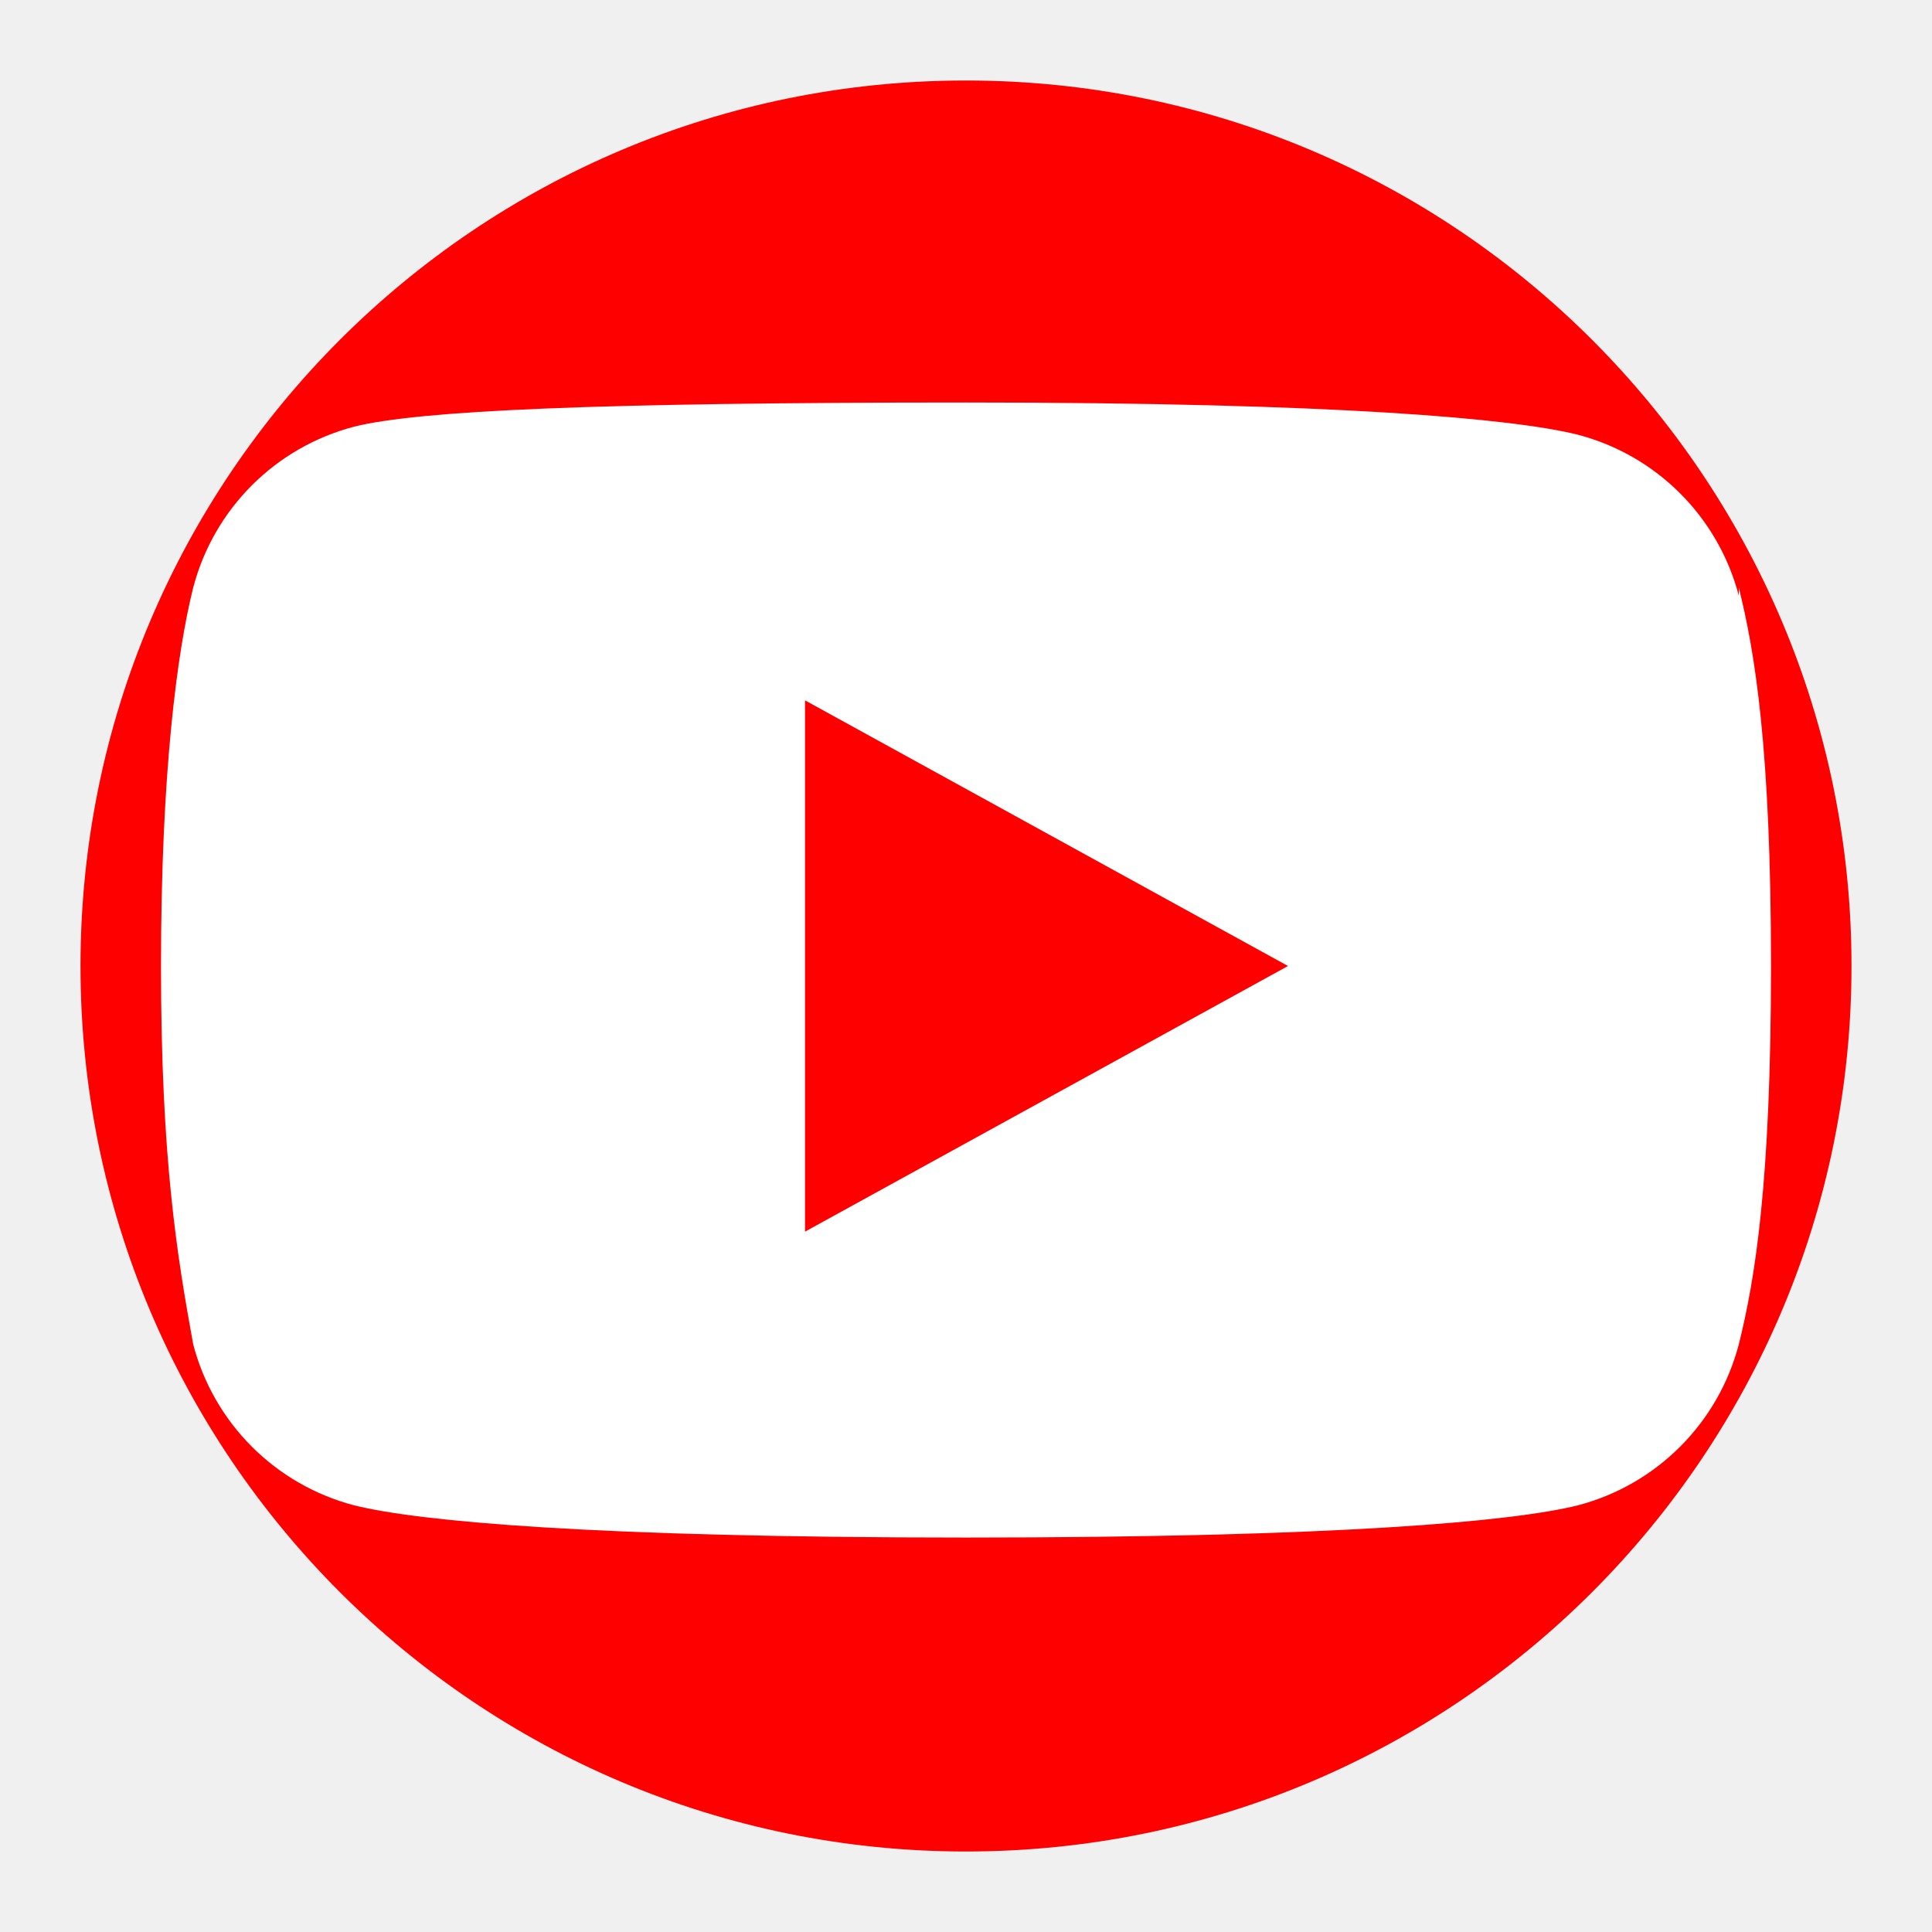
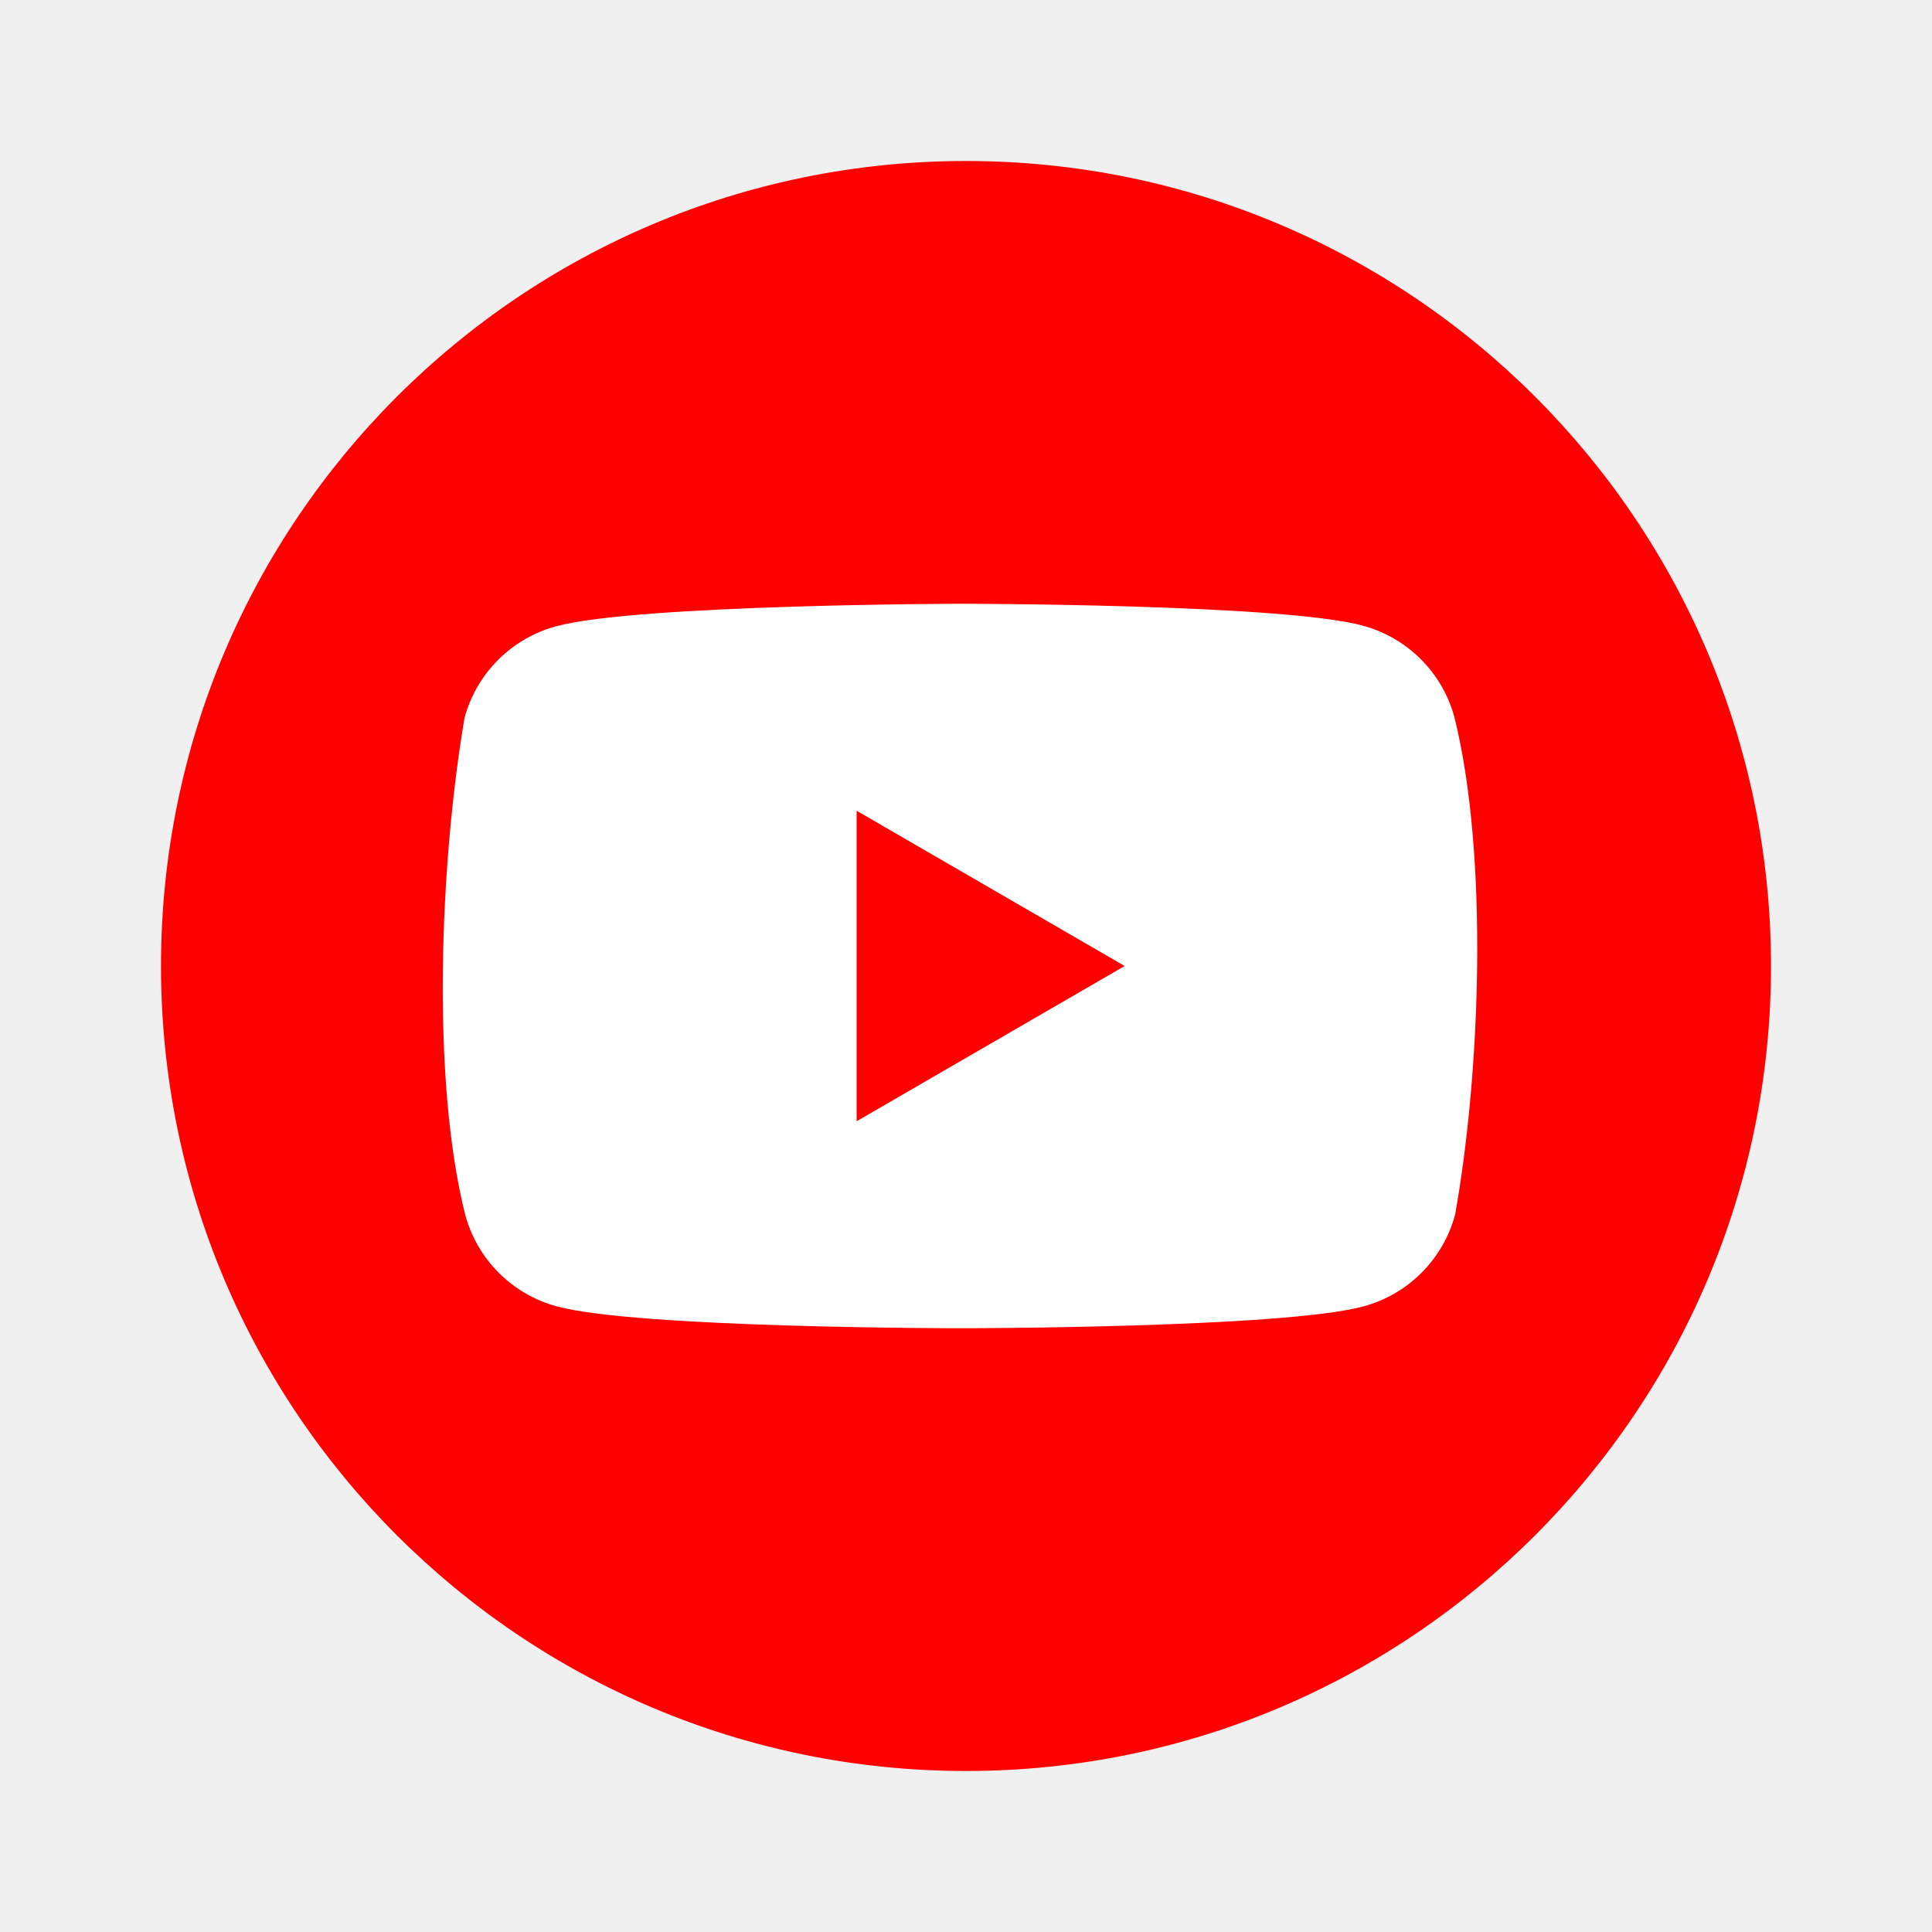
- <svg xmlns="http://www.w3.org/2000/svg" viewBox="0 0 24 24">
-   <circle cx="12" cy="12" r="11" fill="#FF0000" />
-   <path fill="#ffffff" d="M21.6 7.3c.2.8.4 2 .4 4.7s-.2 3.9-.4 4.7a2.8 2.8 0 0 1-2 2c-.8.2-3 .4-7.6.4s-6.8-.2-7.6-.4a2.8 2.8 0 0 1-2-2C2.2 15.6 2 14.4 2 12s.2-3.9.4-4.7a2.8 2.8 0 0 1 2-2C5.2 5.1 7.4 5 12 5s6.8.2 7.6.4a2.8 2.8 0 0 1 2 2ZM10 15.3 16 12 10 8.7v6.6Z" />
+ <svg xmlns="http://www.w3.org/2000/svg" width="800px" height="800px" viewBox="0 0 48 48" fill="none">
+   <circle cx="24" cy="24" r="20" fill="#FF0000" />
+   <path fill-rule="evenodd" clip-rule="evenodd" d="M35.3 16.378C35.7 16.777 35.987 17.274 36.135 17.819C36.983 21.236 36.787 26.632 36.151 30.181C36.004 30.726 35.716 31.223 35.317 31.622C34.918 32.021 34.421 32.309 33.876 32.456C31.882 33 23.854 33 23.854 33C23.854 33 15.827 33 13.832 32.456C13.288 32.309 12.791 32.021 12.392 31.622C11.993 31.223 11.705 30.726 11.558 30.181C10.704 26.779 10.938 21.379 11.541 17.835C11.689 17.29 11.976 16.794 12.375 16.395C12.774 15.995 13.271 15.708 13.816 15.56C15.81 15.017 23.838 15 23.838 15C23.838 15 31.865 15 33.86 15.544C34.405 15.691 34.901 15.979 35.3 16.378ZM27.942 24L21.283 27.857V20.143L27.942 24Z" fill="white" />
</svg>
